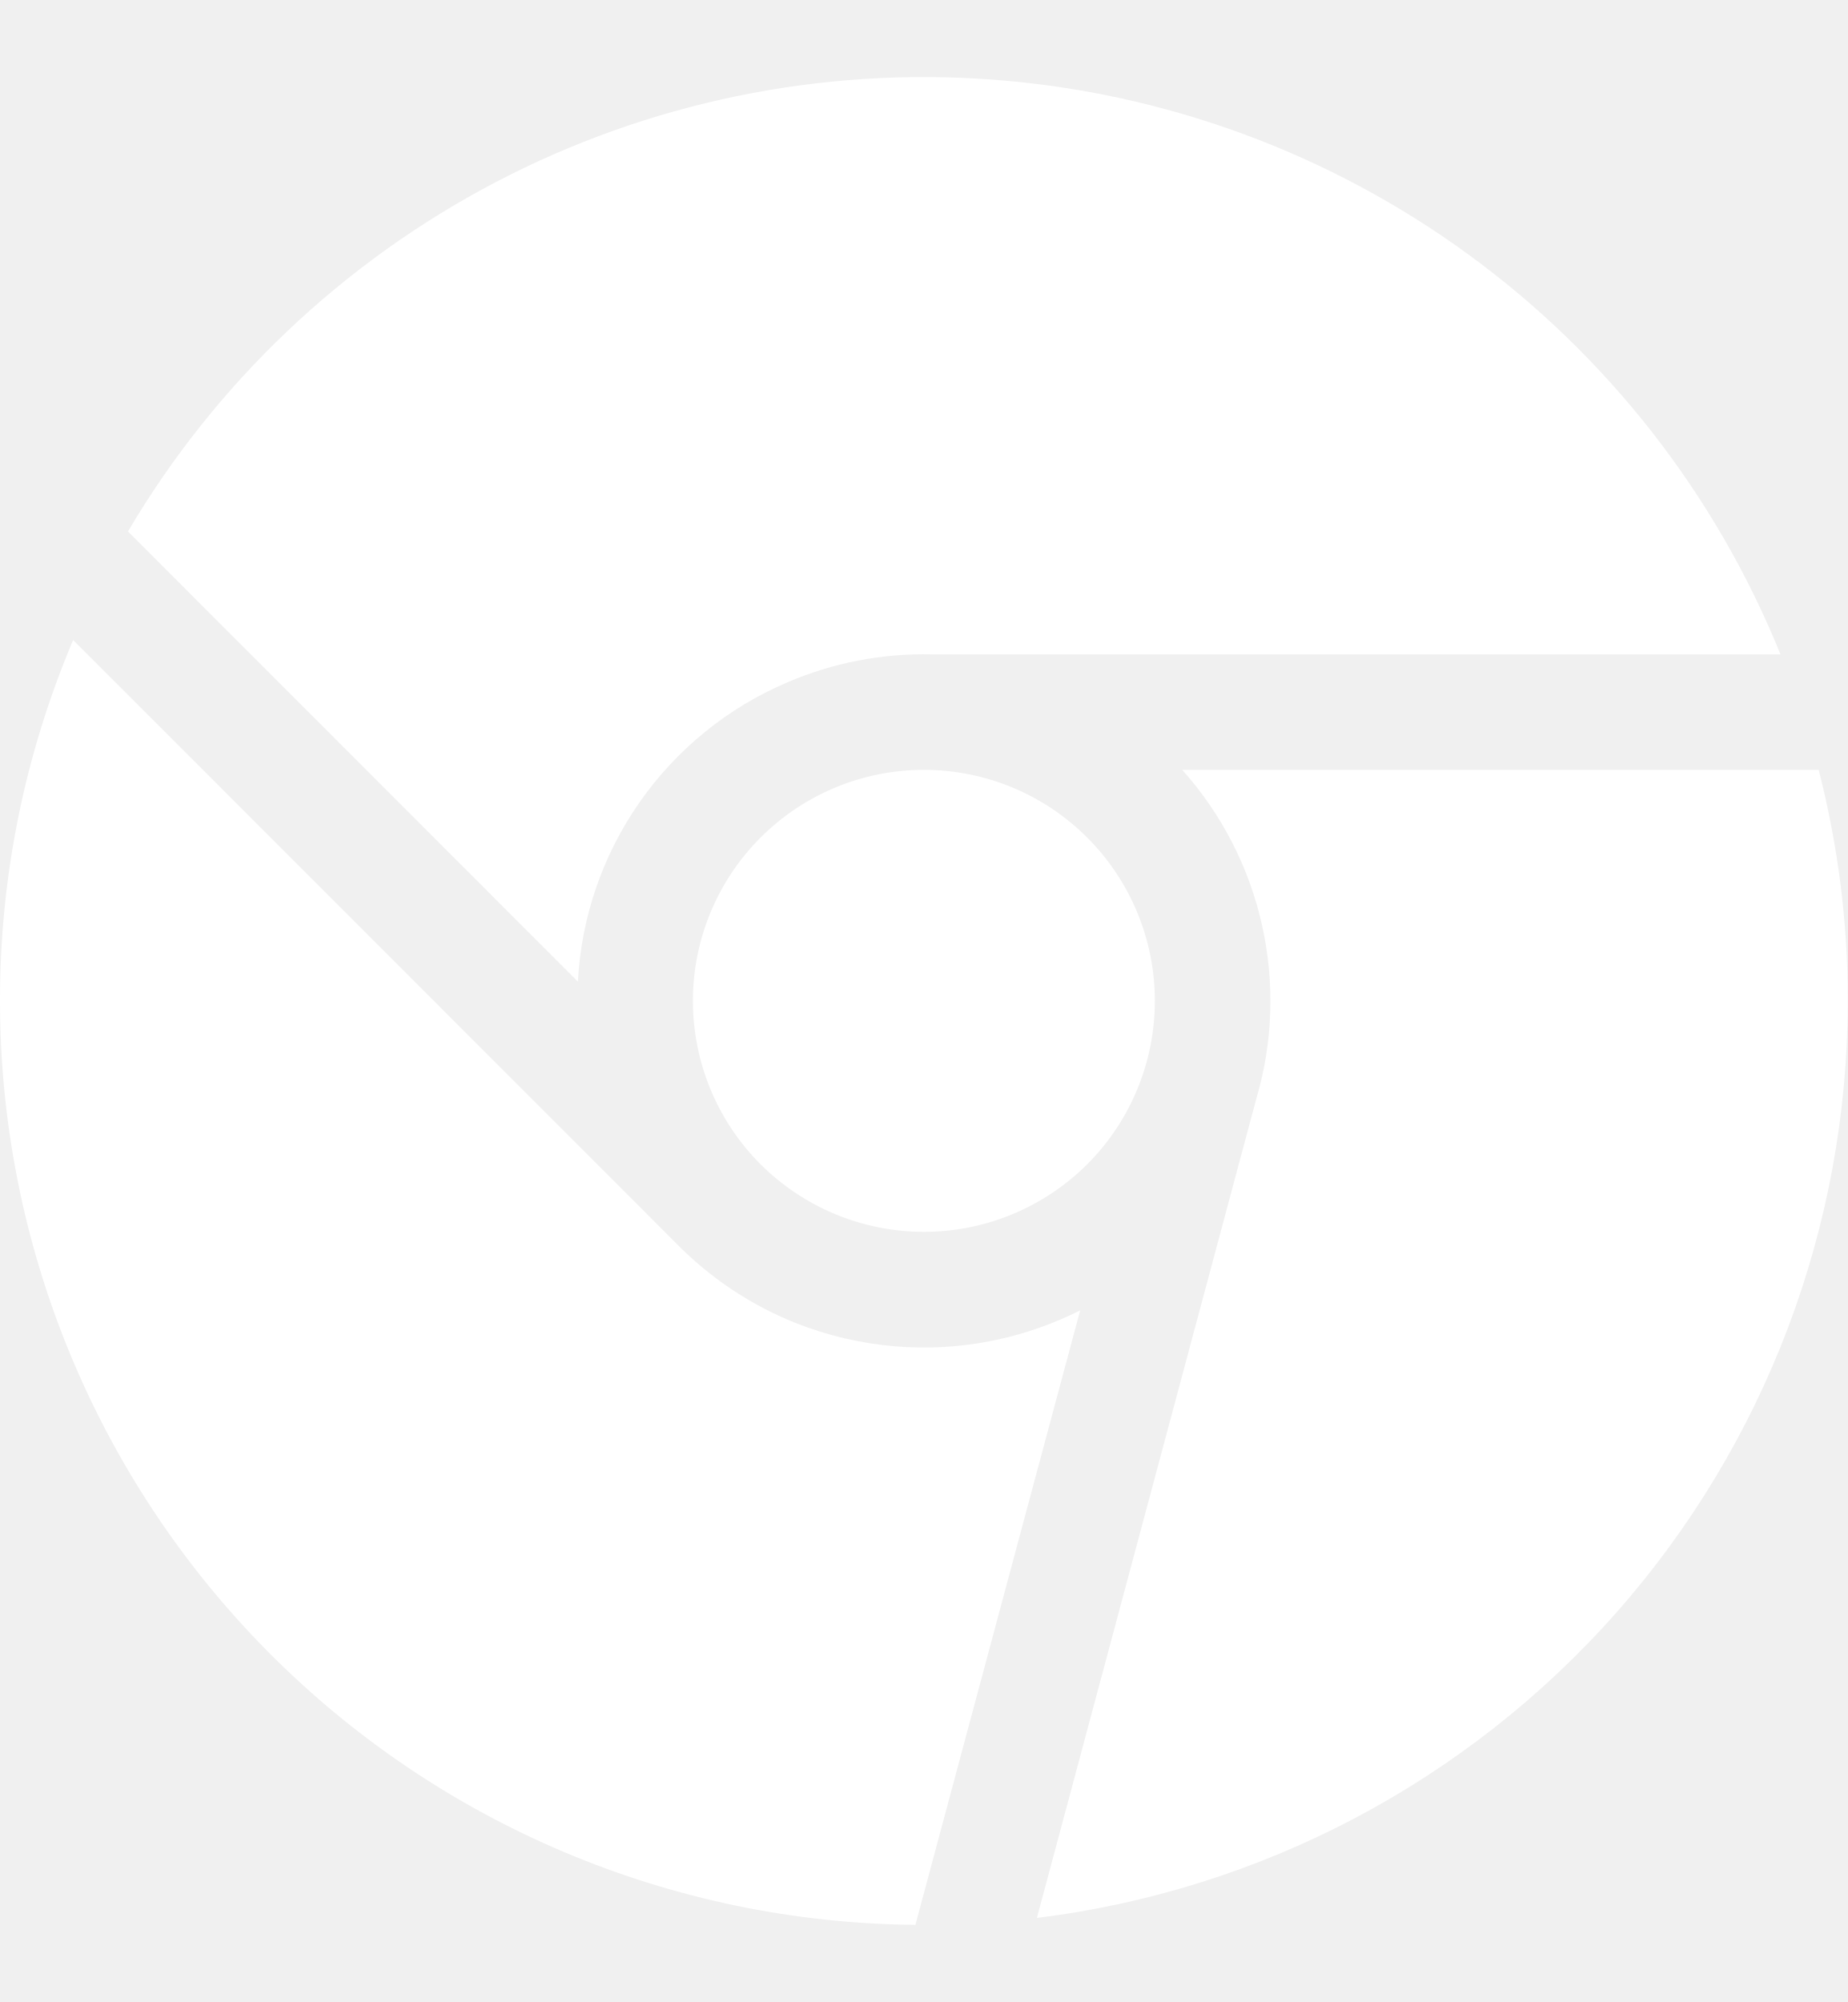
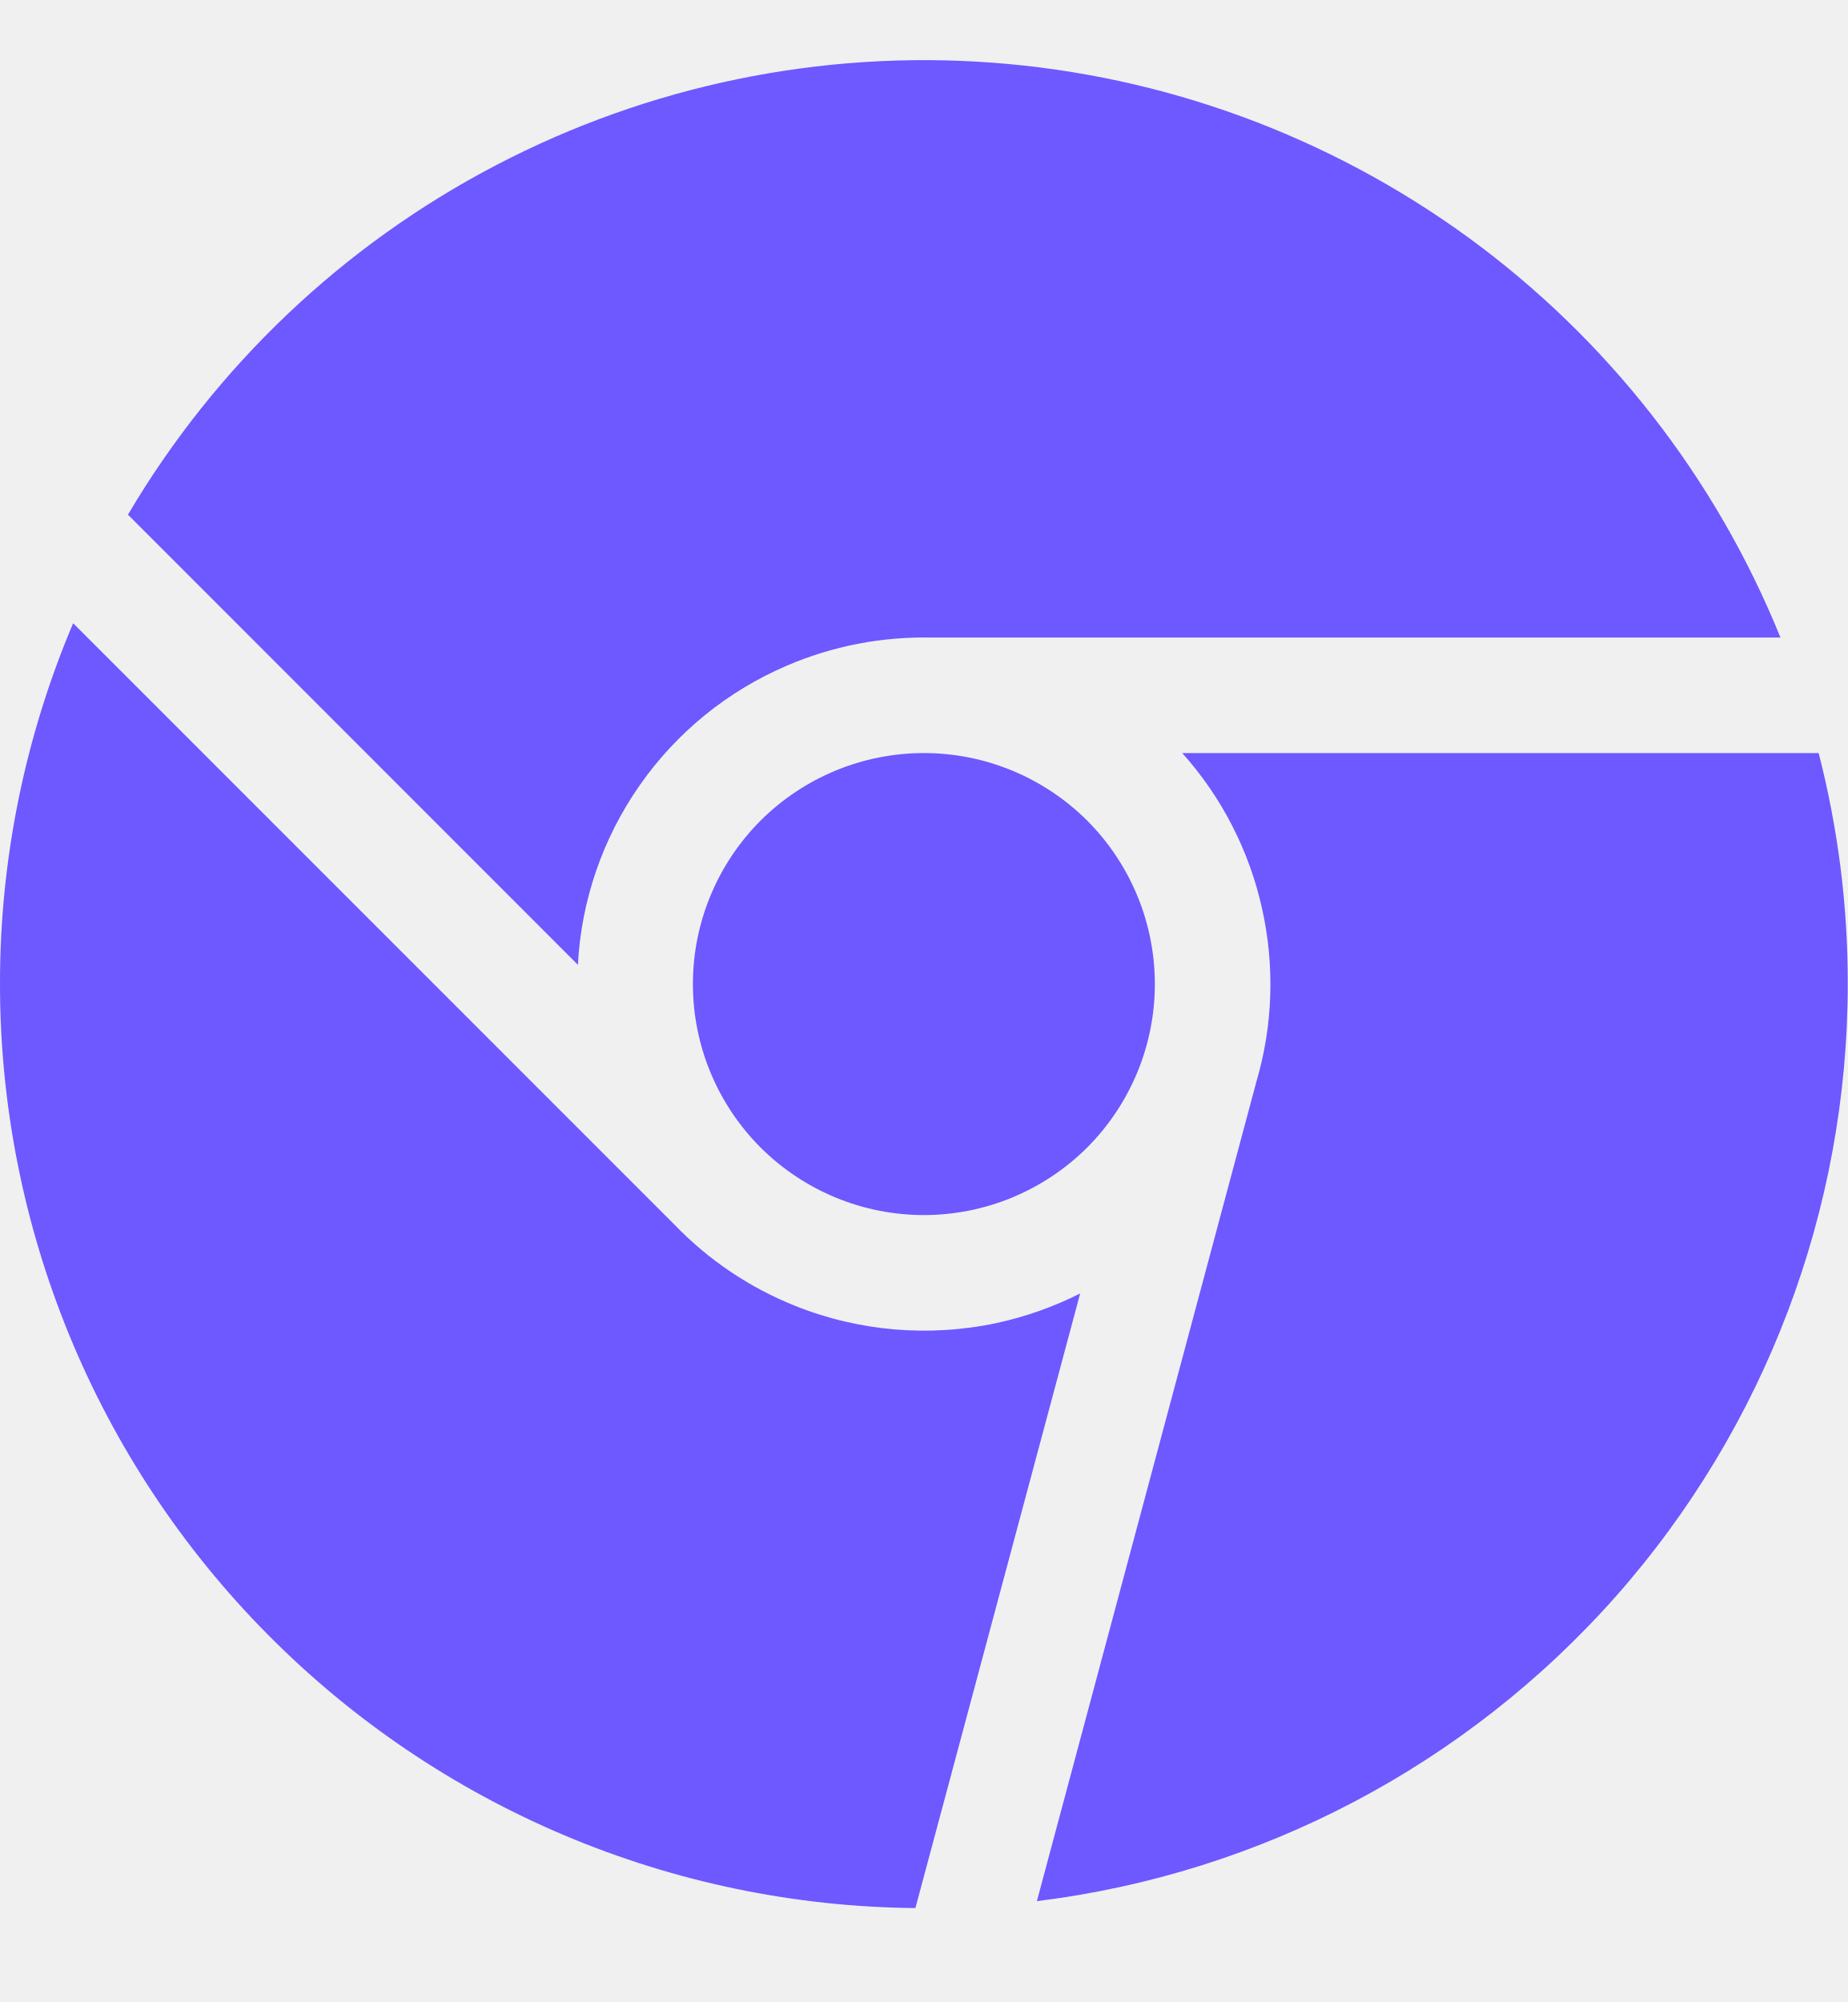
<svg xmlns="http://www.w3.org/2000/svg" width="12" height="13" viewBox="0 0 12 13" fill="none">
-   <g clip-path="url(#clip0_11479_51176)">
-     <path fill-rule="evenodd" clip-rule="evenodd" d="M12 6.499C12 7.964 11.464 9.377 10.495 10.474C9.524 11.571 8.187 12.275 6.734 12.454L8.16 7.131C8.267 6.767 8.279 6.382 8.197 6.012C8.114 5.635 7.935 5.287 7.678 4.999H11.811C11.937 5.489 12.001 5.993 12 6.499ZM1.23487e-06 6.499C-6.46237e-05 8.081 0.625 9.599 1.738 10.723C2.851 11.847 4.363 12.485 5.945 12.499L7.015 8.509C6.843 8.595 6.661 8.66 6.473 8.7C6.035 8.794 5.58 8.755 5.165 8.59C4.87 8.472 4.604 8.293 4.383 8.065L0.475 4.156C0.161 4.898 -0.001 5.694 1.23487e-06 6.499ZM3.753 6.374L0.831 3.451C1.4 2.487 2.227 1.702 3.219 1.183C4.211 0.664 5.329 0.434 6.445 0.517C7.562 0.6 8.632 0.993 9.537 1.653C10.441 2.312 11.143 3.212 11.563 4.249H6.05C5.727 4.242 5.407 4.304 5.111 4.432C4.725 4.596 4.394 4.866 4.154 5.209C3.914 5.552 3.775 5.956 3.753 6.374ZM6 7.999C6.398 7.999 6.779 7.841 7.061 7.56C7.342 7.279 7.5 6.897 7.5 6.499C7.5 6.102 7.342 5.72 7.061 5.439C6.779 5.157 6.398 4.999 6 4.999C5.602 4.999 5.221 5.157 4.939 5.439C4.658 5.72 4.5 6.102 4.5 6.499C4.5 6.897 4.658 7.279 4.939 7.56C5.221 7.841 5.602 7.999 6 7.999Z" fill="white" />
-   </g>
-   <defs>
-     <clipPath id="clip0_11479_51176">
-       <rect width="12" height="12" fill="white" transform="translate(0 0.5)" />
-     </clipPath>
-   </defs>
+   <path fill-rule="evenodd" clip-rule="evenodd" d="M12 6.39C12 7.854 11.464 9.268 10.495 10.365C9.524 11.462 8.187 12.166 6.734 12.345L8.16 7.022C8.267 6.658 8.279 6.273 8.197 5.903C8.114 5.526 7.935 5.177 7.678 4.89H11.811C11.937 5.38 12.001 5.884 12 6.39ZM1.23487e-06 6.39C-6.46237e-05 7.972 0.625 9.49 1.738 10.613C2.851 11.737 4.363 12.376 5.945 12.39L7.015 8.399C6.843 8.486 6.661 8.55 6.473 8.591C6.035 8.684 5.58 8.646 5.165 8.48C4.87 8.362 4.604 8.184 4.383 7.955L0.475 4.047C0.161 4.788 -0.001 5.585 1.23487e-06 6.39ZM3.753 6.265L0.831 3.342C1.4 2.378 2.227 1.592 3.219 1.074C4.211 0.555 5.329 0.324 6.445 0.407C7.562 0.49 8.632 0.884 9.537 1.543C10.441 2.203 11.143 3.102 11.563 4.14H6.05C5.727 4.133 5.407 4.195 5.111 4.322C4.725 4.487 4.394 4.756 4.154 5.1C3.914 5.443 3.775 5.847 3.753 6.265ZM6 7.89C6.398 7.89 6.779 7.732 7.061 7.451C7.342 7.169 7.5 6.788 7.5 6.39C7.5 5.992 7.342 5.611 7.061 5.329C6.779 5.048 6.398 4.89 6 4.89C5.602 4.89 5.221 5.048 4.939 5.329C4.658 5.611 4.5 5.992 4.5 6.39C4.5 6.788 4.658 7.169 4.939 7.451C5.221 7.732 5.602 7.89 6 7.89Z" fill="#6E58FF" />
</svg>
